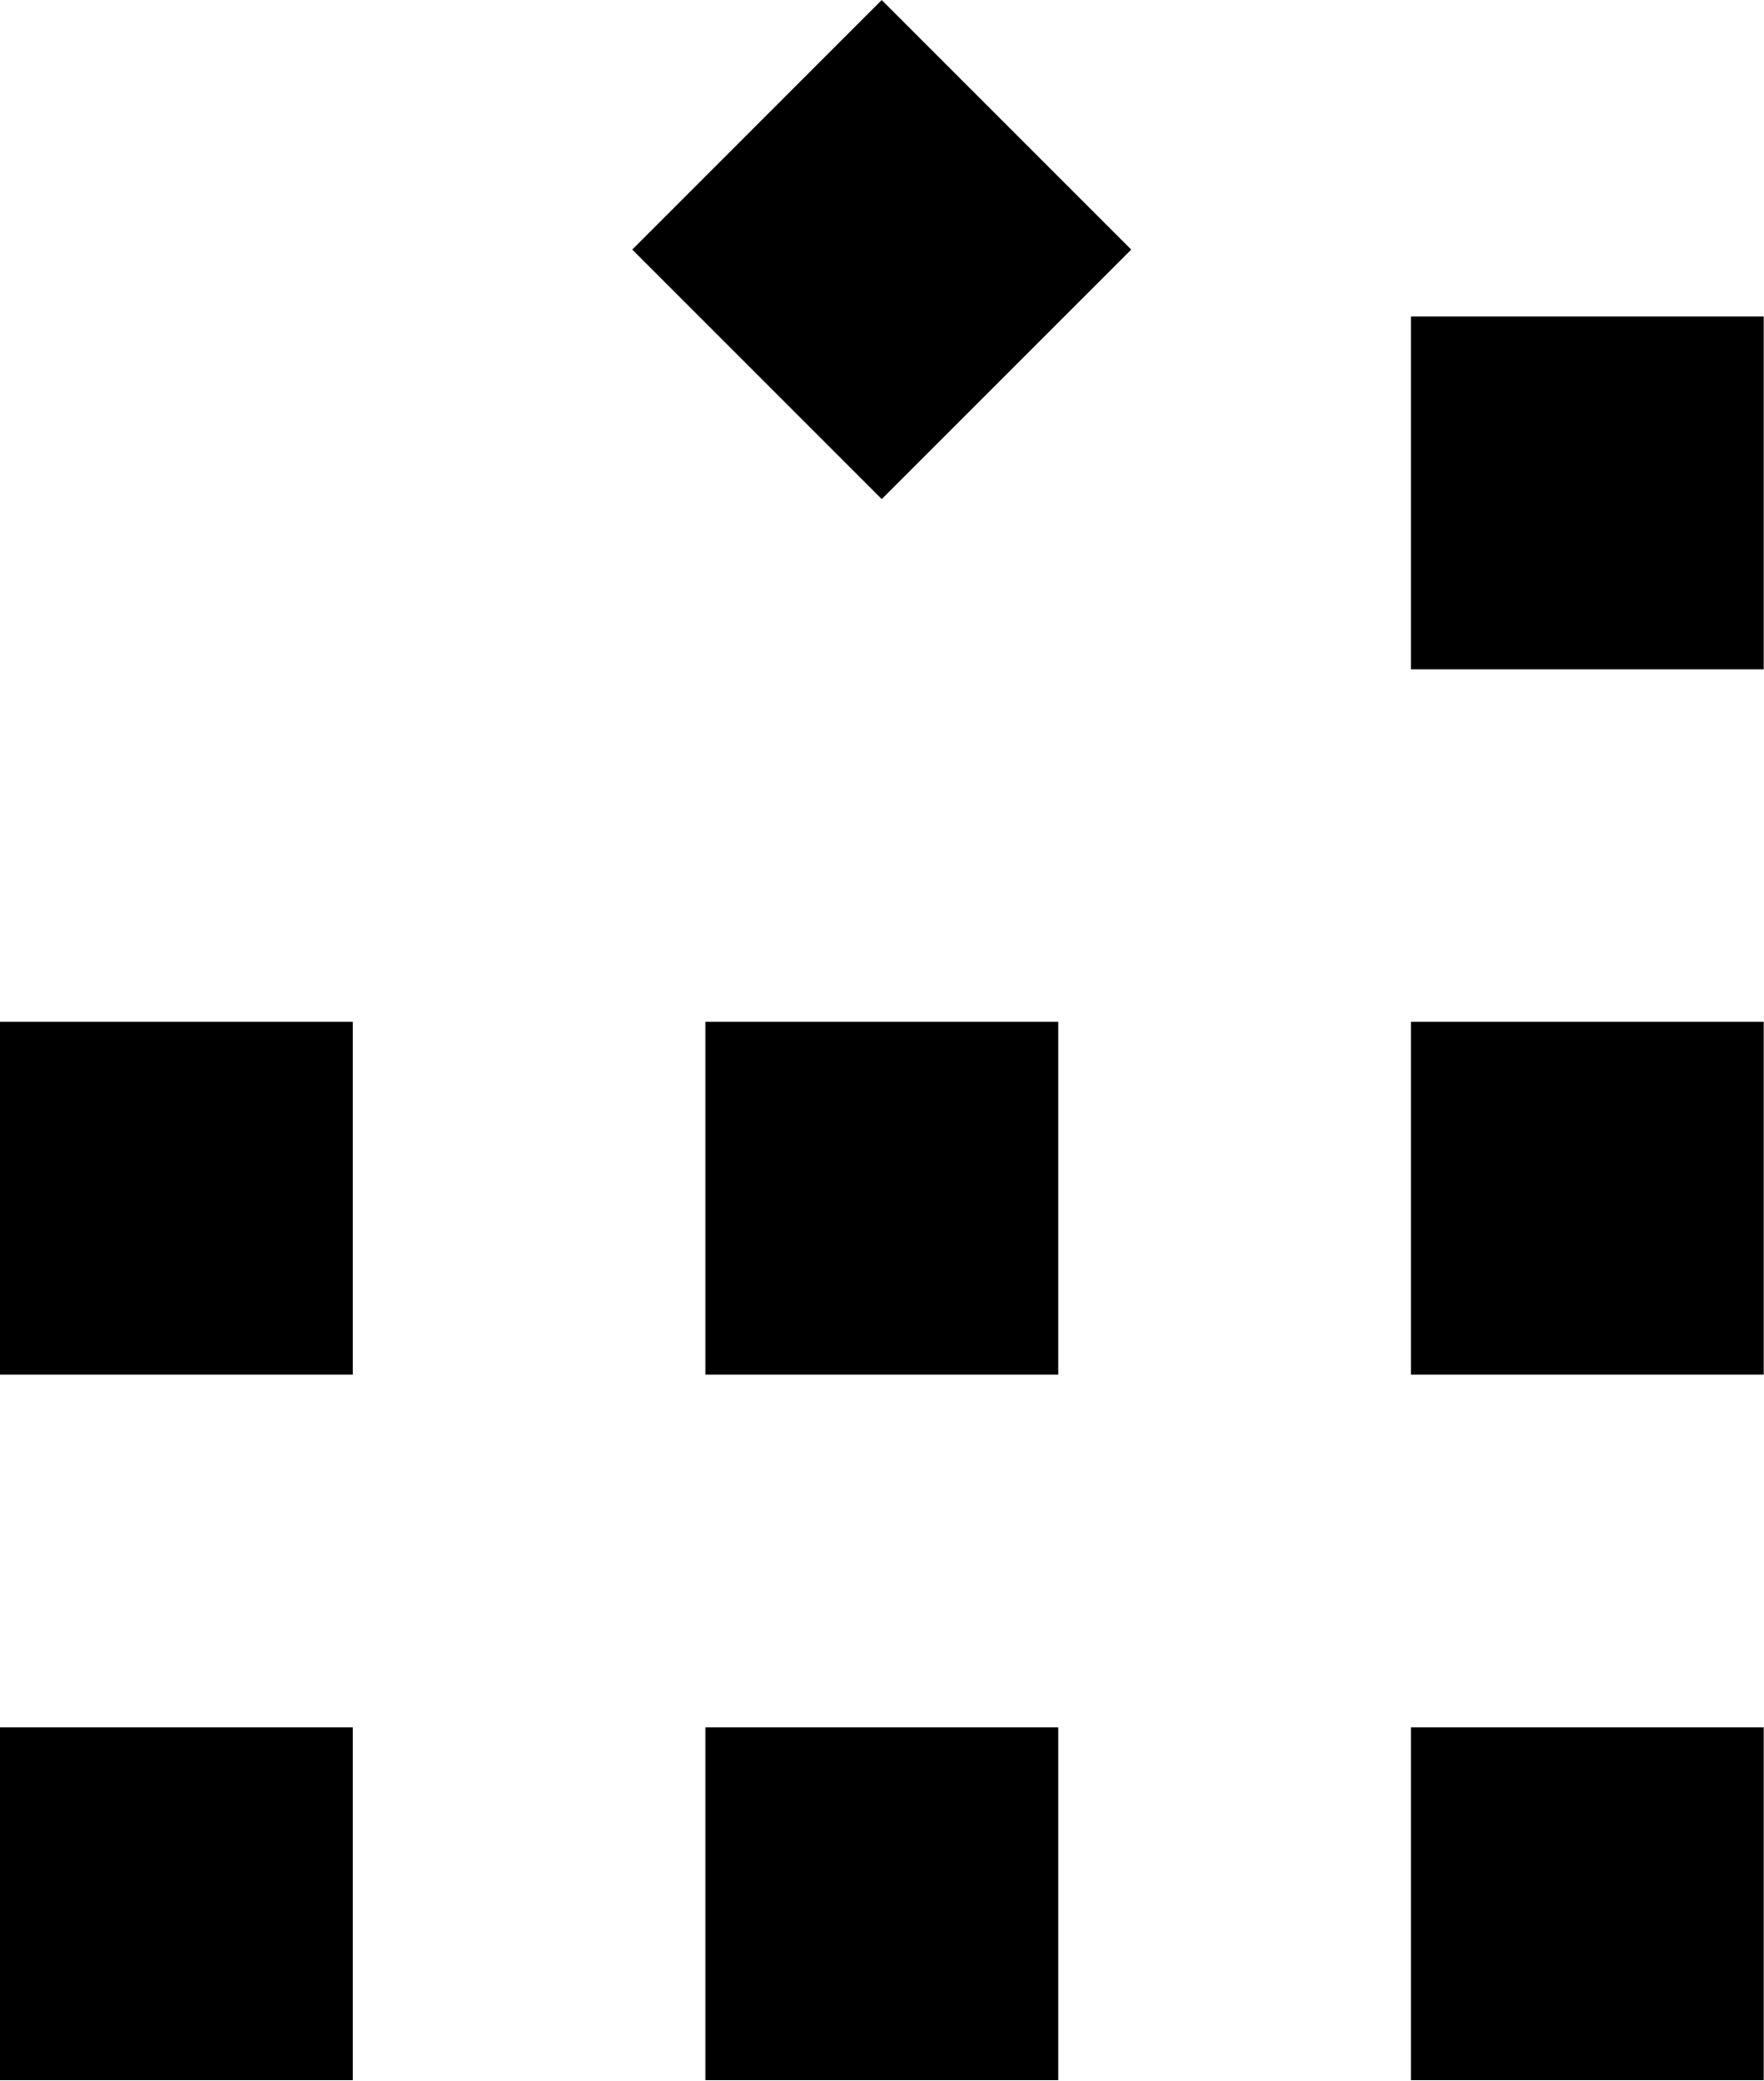
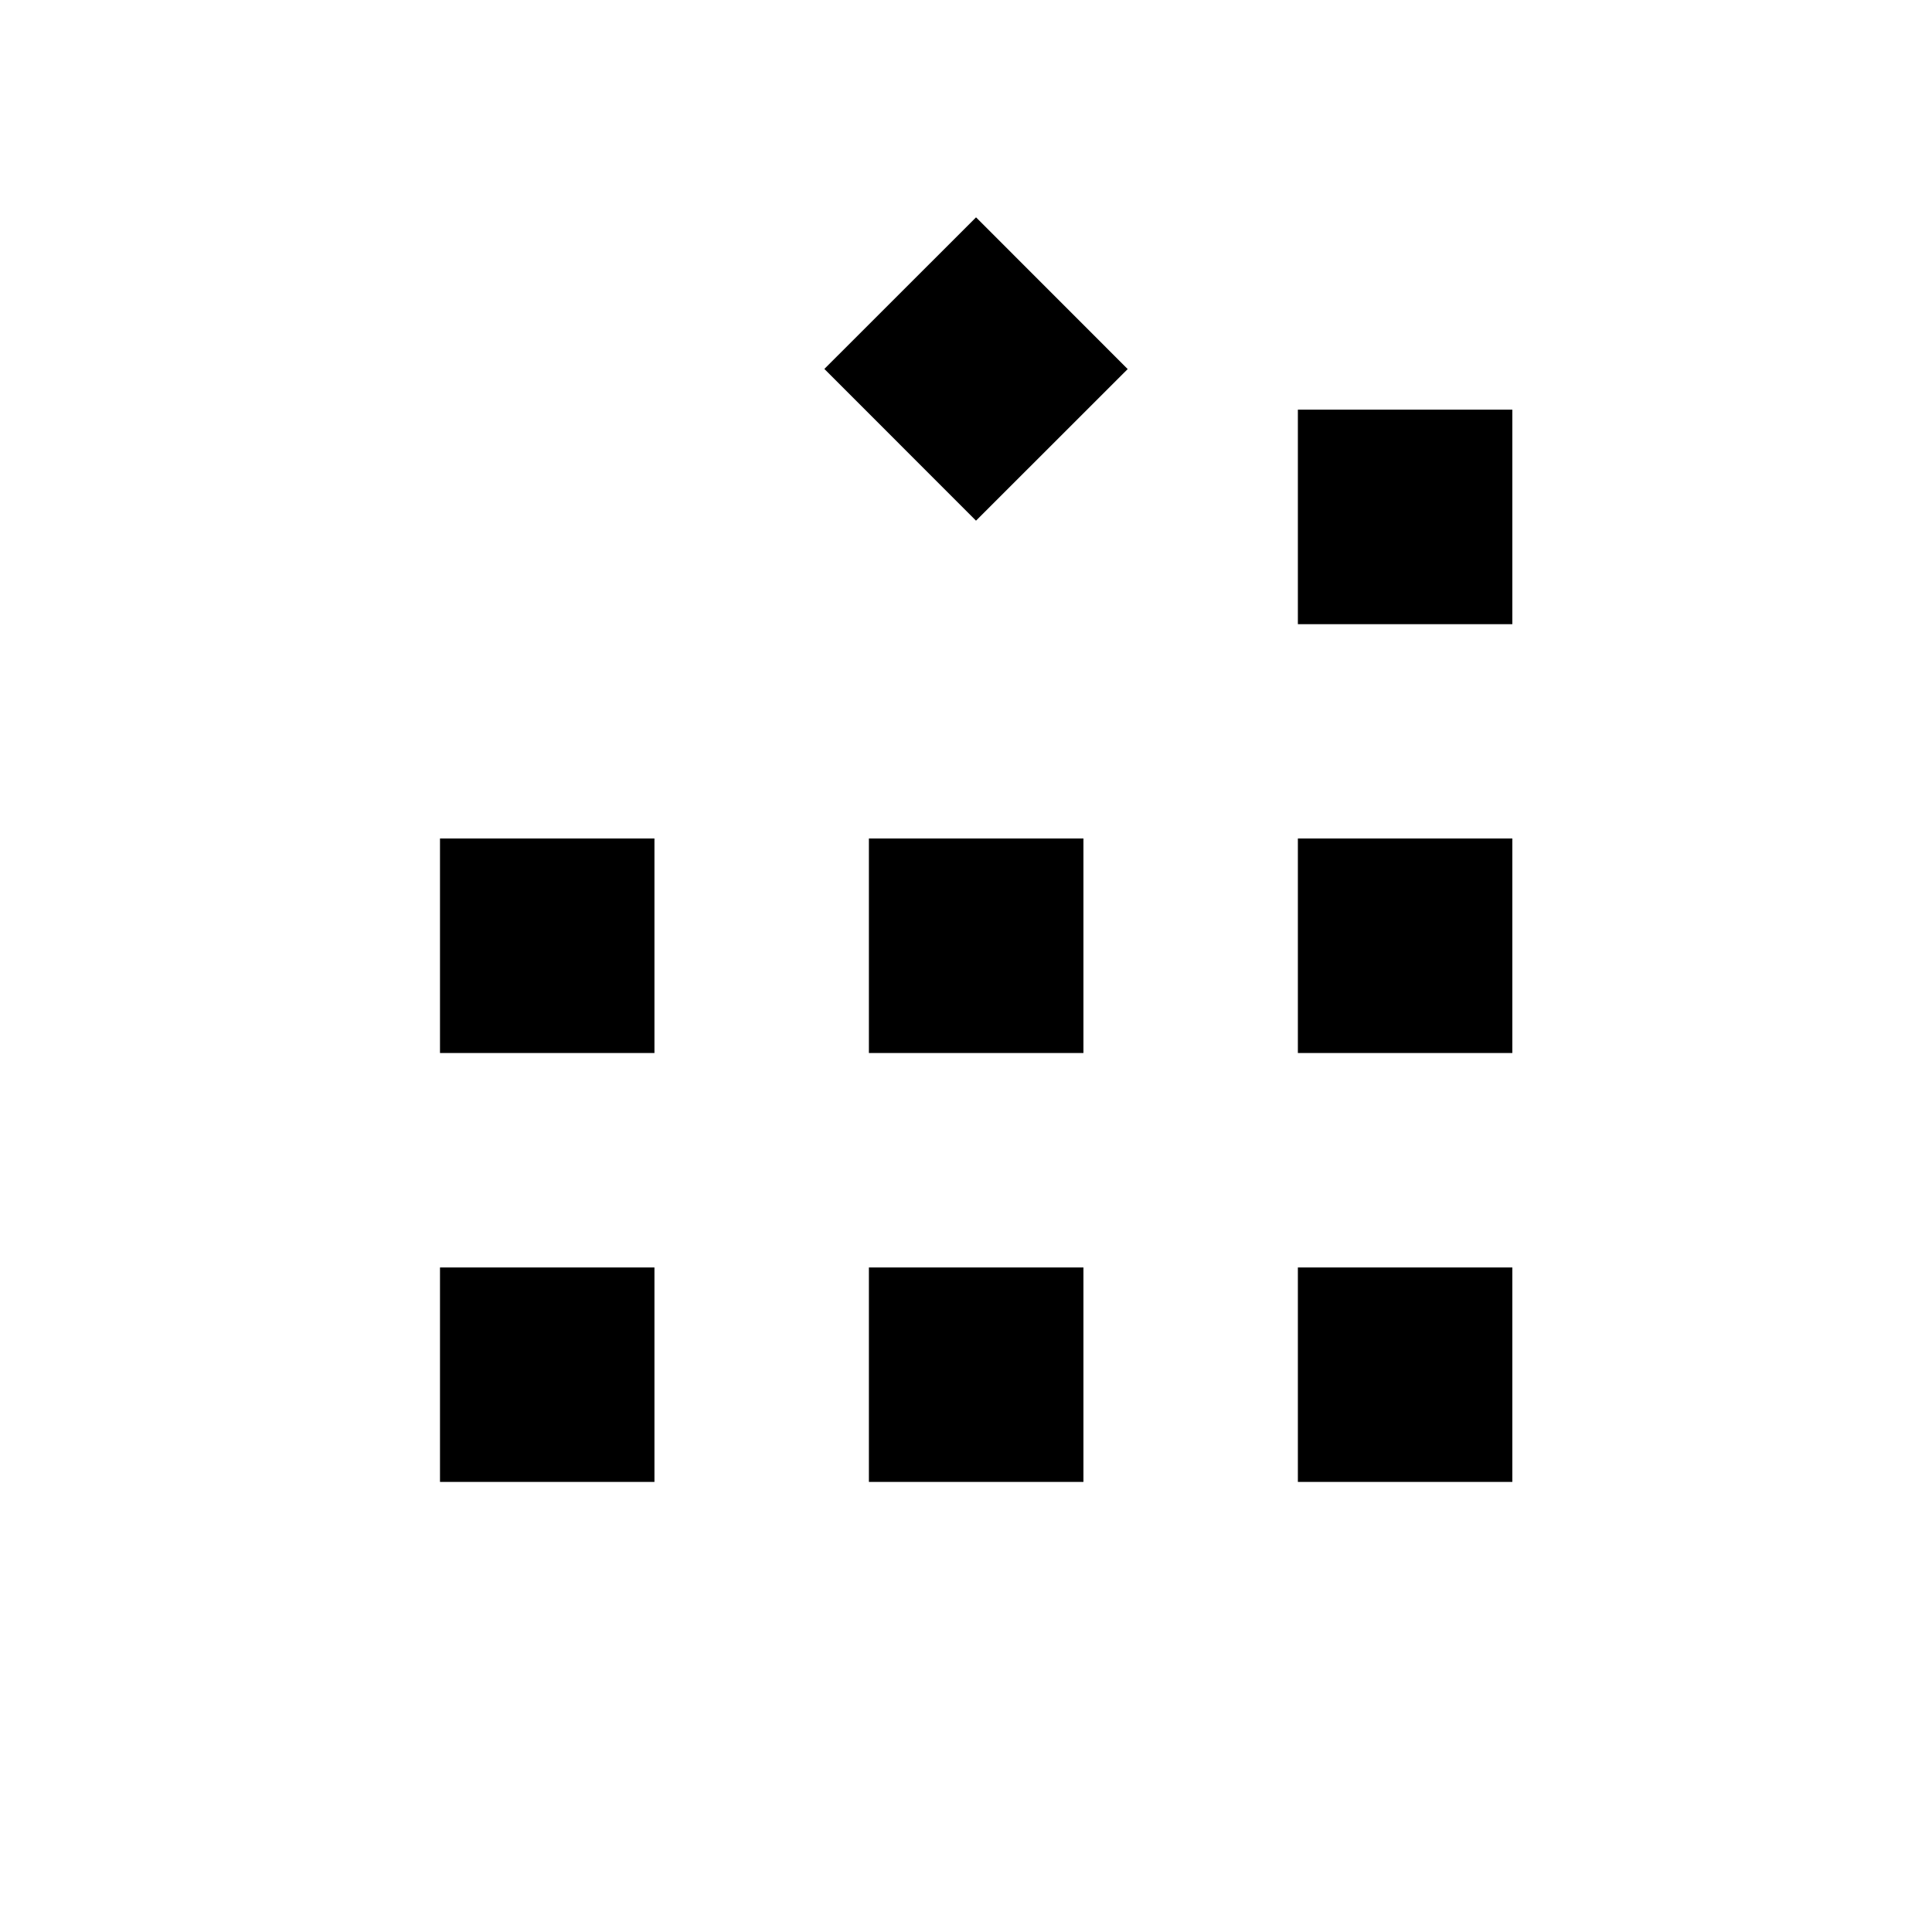
- <svg xmlns="http://www.w3.org/2000/svg" version="1.1" id="Layer_1" x="0px" y="0px" width="14.985px" height="17.674px" viewBox="1.015 -0.674 14.985 17.674" enable-background="new 1.015 -0.674 14.985 17.674" xml:space="preserve">
-   <rect x="1.015" y="14.003" width="2.997" height="2.997" />
-   <rect x="7.008" y="14.003" width="2.998" height="2.997" />
-   <rect x="13.003" y="14.003" width="2.997" height="2.997" />
-   <rect x="1.015" y="8.008" width="2.997" height="2.998" />
-   <rect x="7.008" y="8.008" width="2.998" height="2.998" />
-   <rect x="13.003" y="8.008" width="2.997" height="2.998" />
-   <rect x="13.003" y="2.015" width="2.997" height="2.998" />
-   <rect x="7.008" y="-0.053" transform="matrix(-0.7071 -0.7071 0.7071 -0.7071 13.4994 8.4842)" width="2.998" height="2.998" />
+ <svg xmlns="http://www.w3.org/2000/svg" version="1.1" id="Ebene_1" x="0px" y="0px" width="27px" height="27px" viewBox="0 0 27 27" enable-background="new 0 0 27 27" xml:space="preserve">
+   <g>
+     <rect x="6.149" y="17.713" width="2.997" height="2.997" />
+     <rect x="12.143" y="17.713" width="2.998" height="2.997" />
+     <rect x="18.138" y="17.713" width="2.997" height="2.997" />
+     <rect x="6.149" y="11.718" width="2.997" height="2.998" />
+     <rect x="12.143" y="11.718" width="2.998" height="2.998" />
+     <rect x="18.138" y="11.718" width="2.997" height="2.998" />
+     <rect x="18.138" y="5.725" width="2.997" height="2.998" />
+     <rect x="12.142" y="3.658" transform="matrix(0.7069 0.7073 -0.7073 0.7069 7.6445 -8.1365)" width="2.998" height="2.997" />
+   </g>
</svg>
